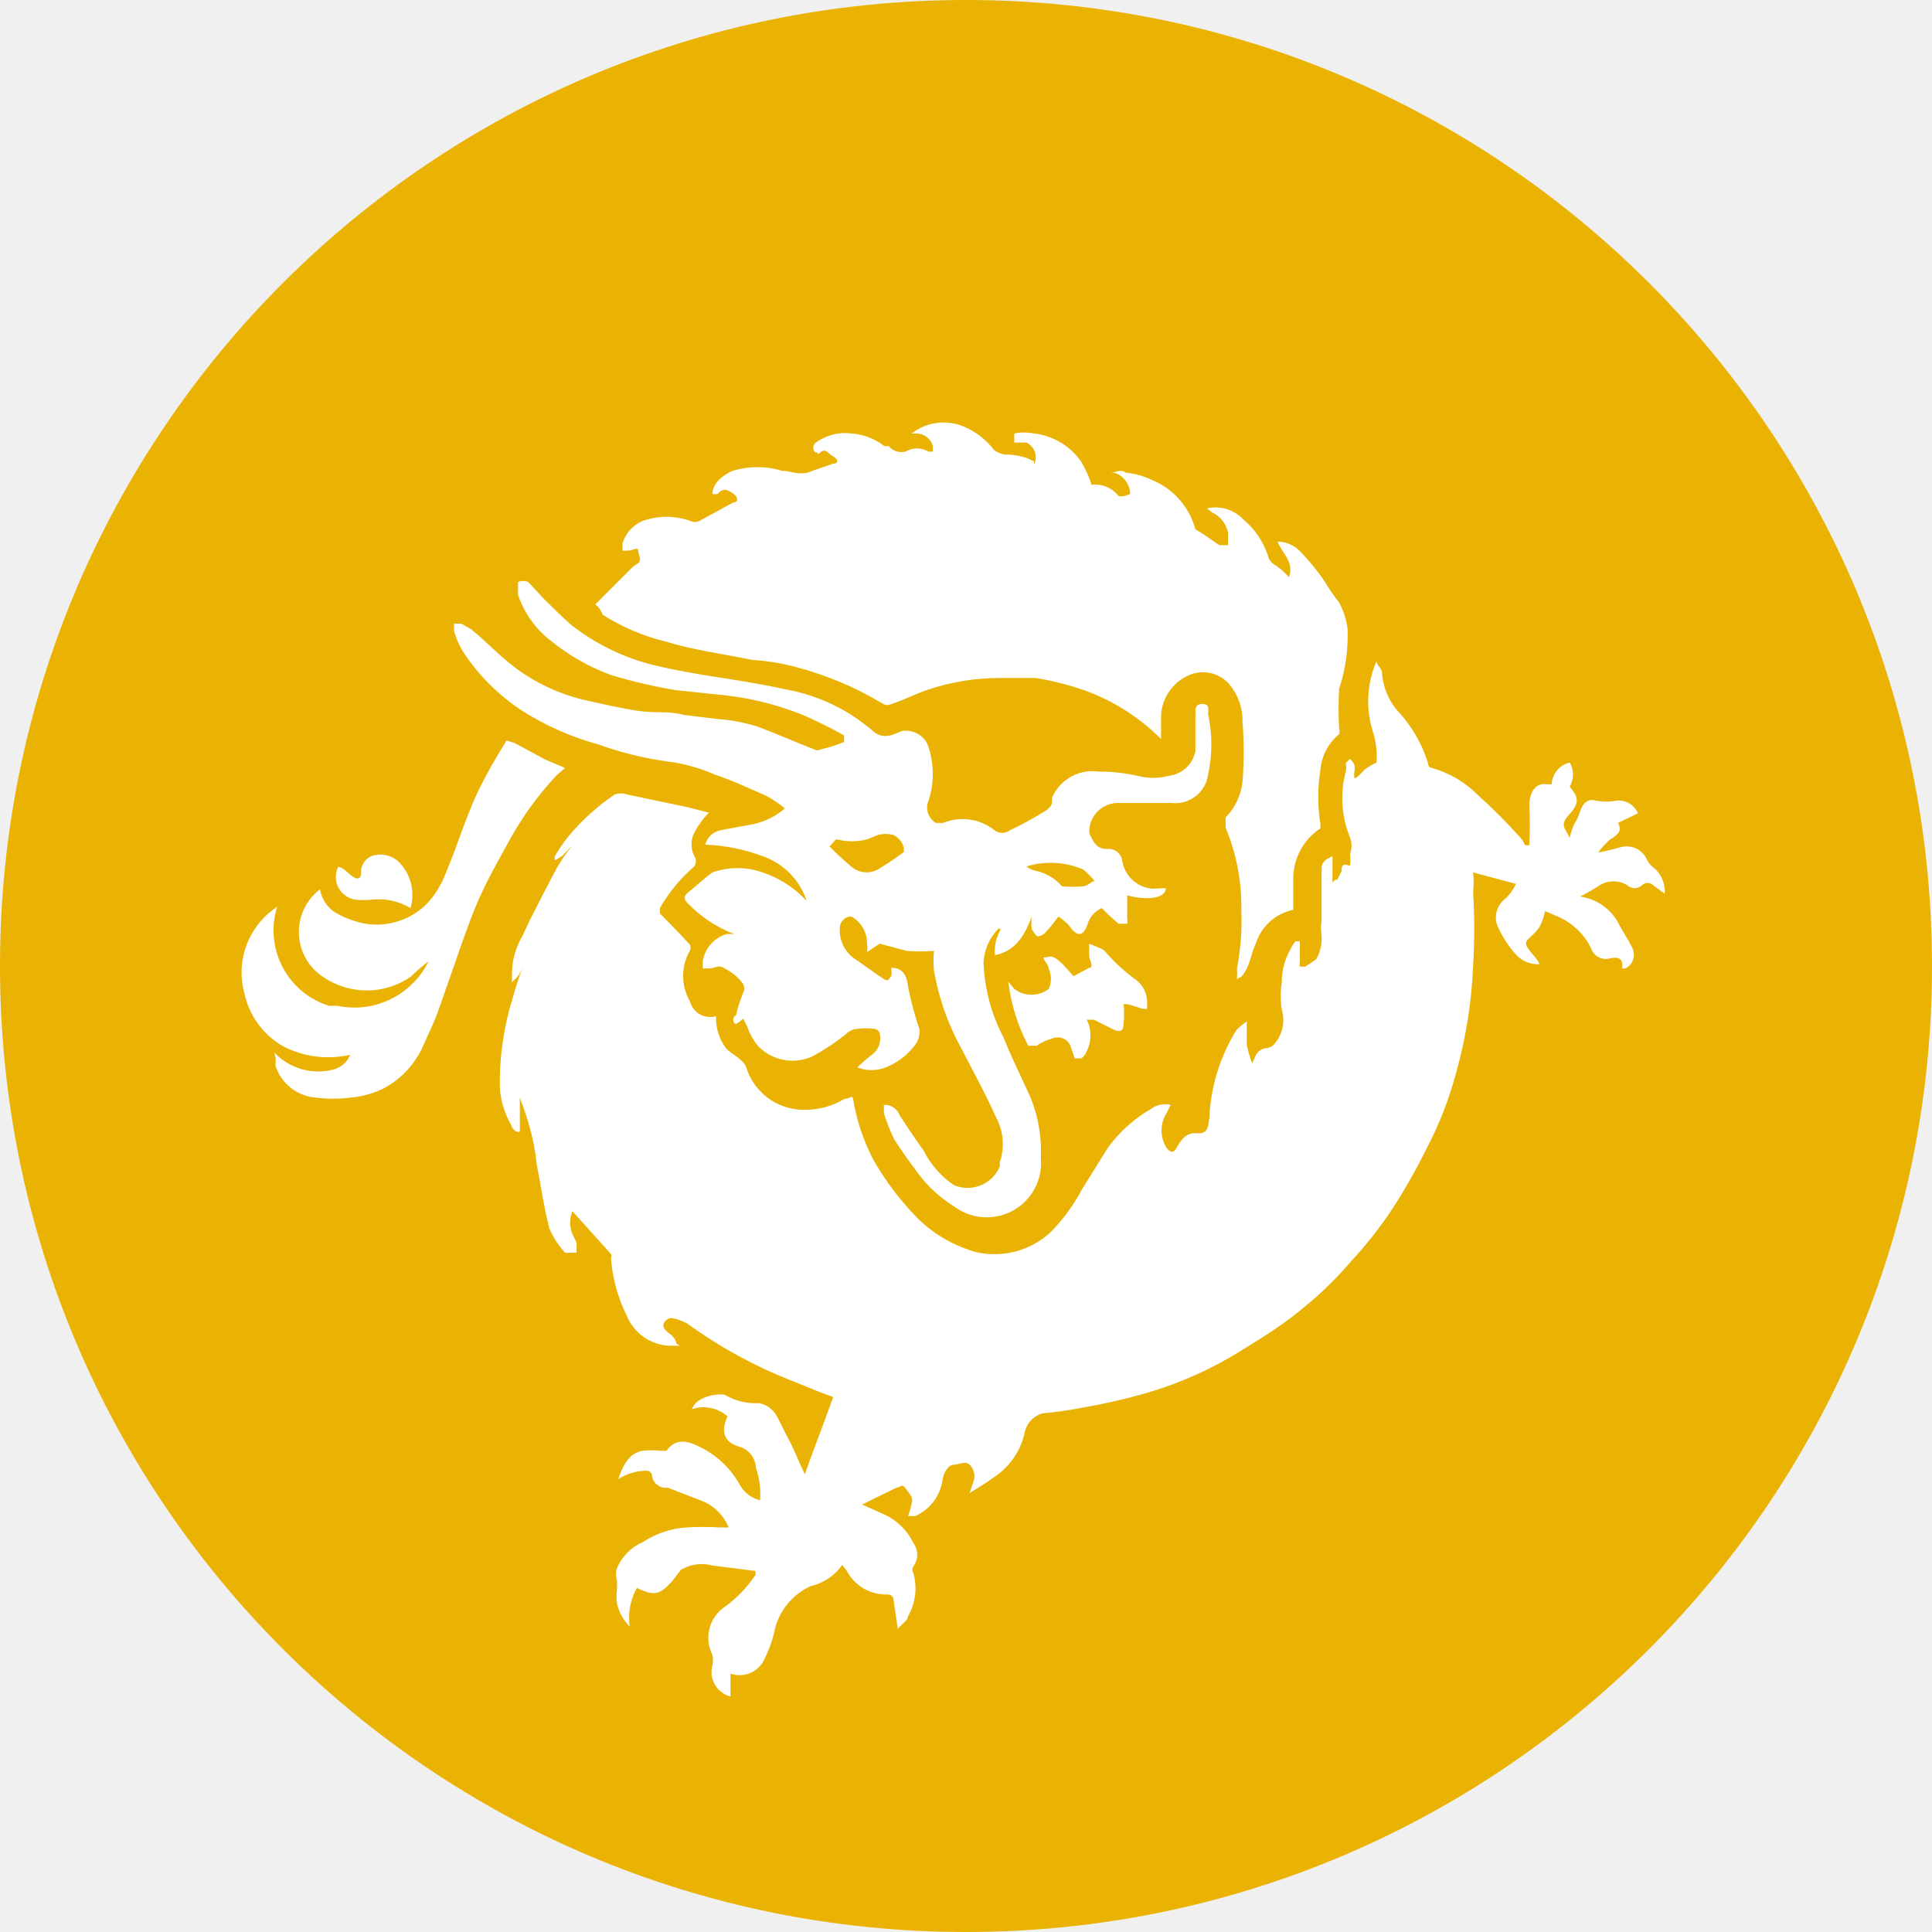
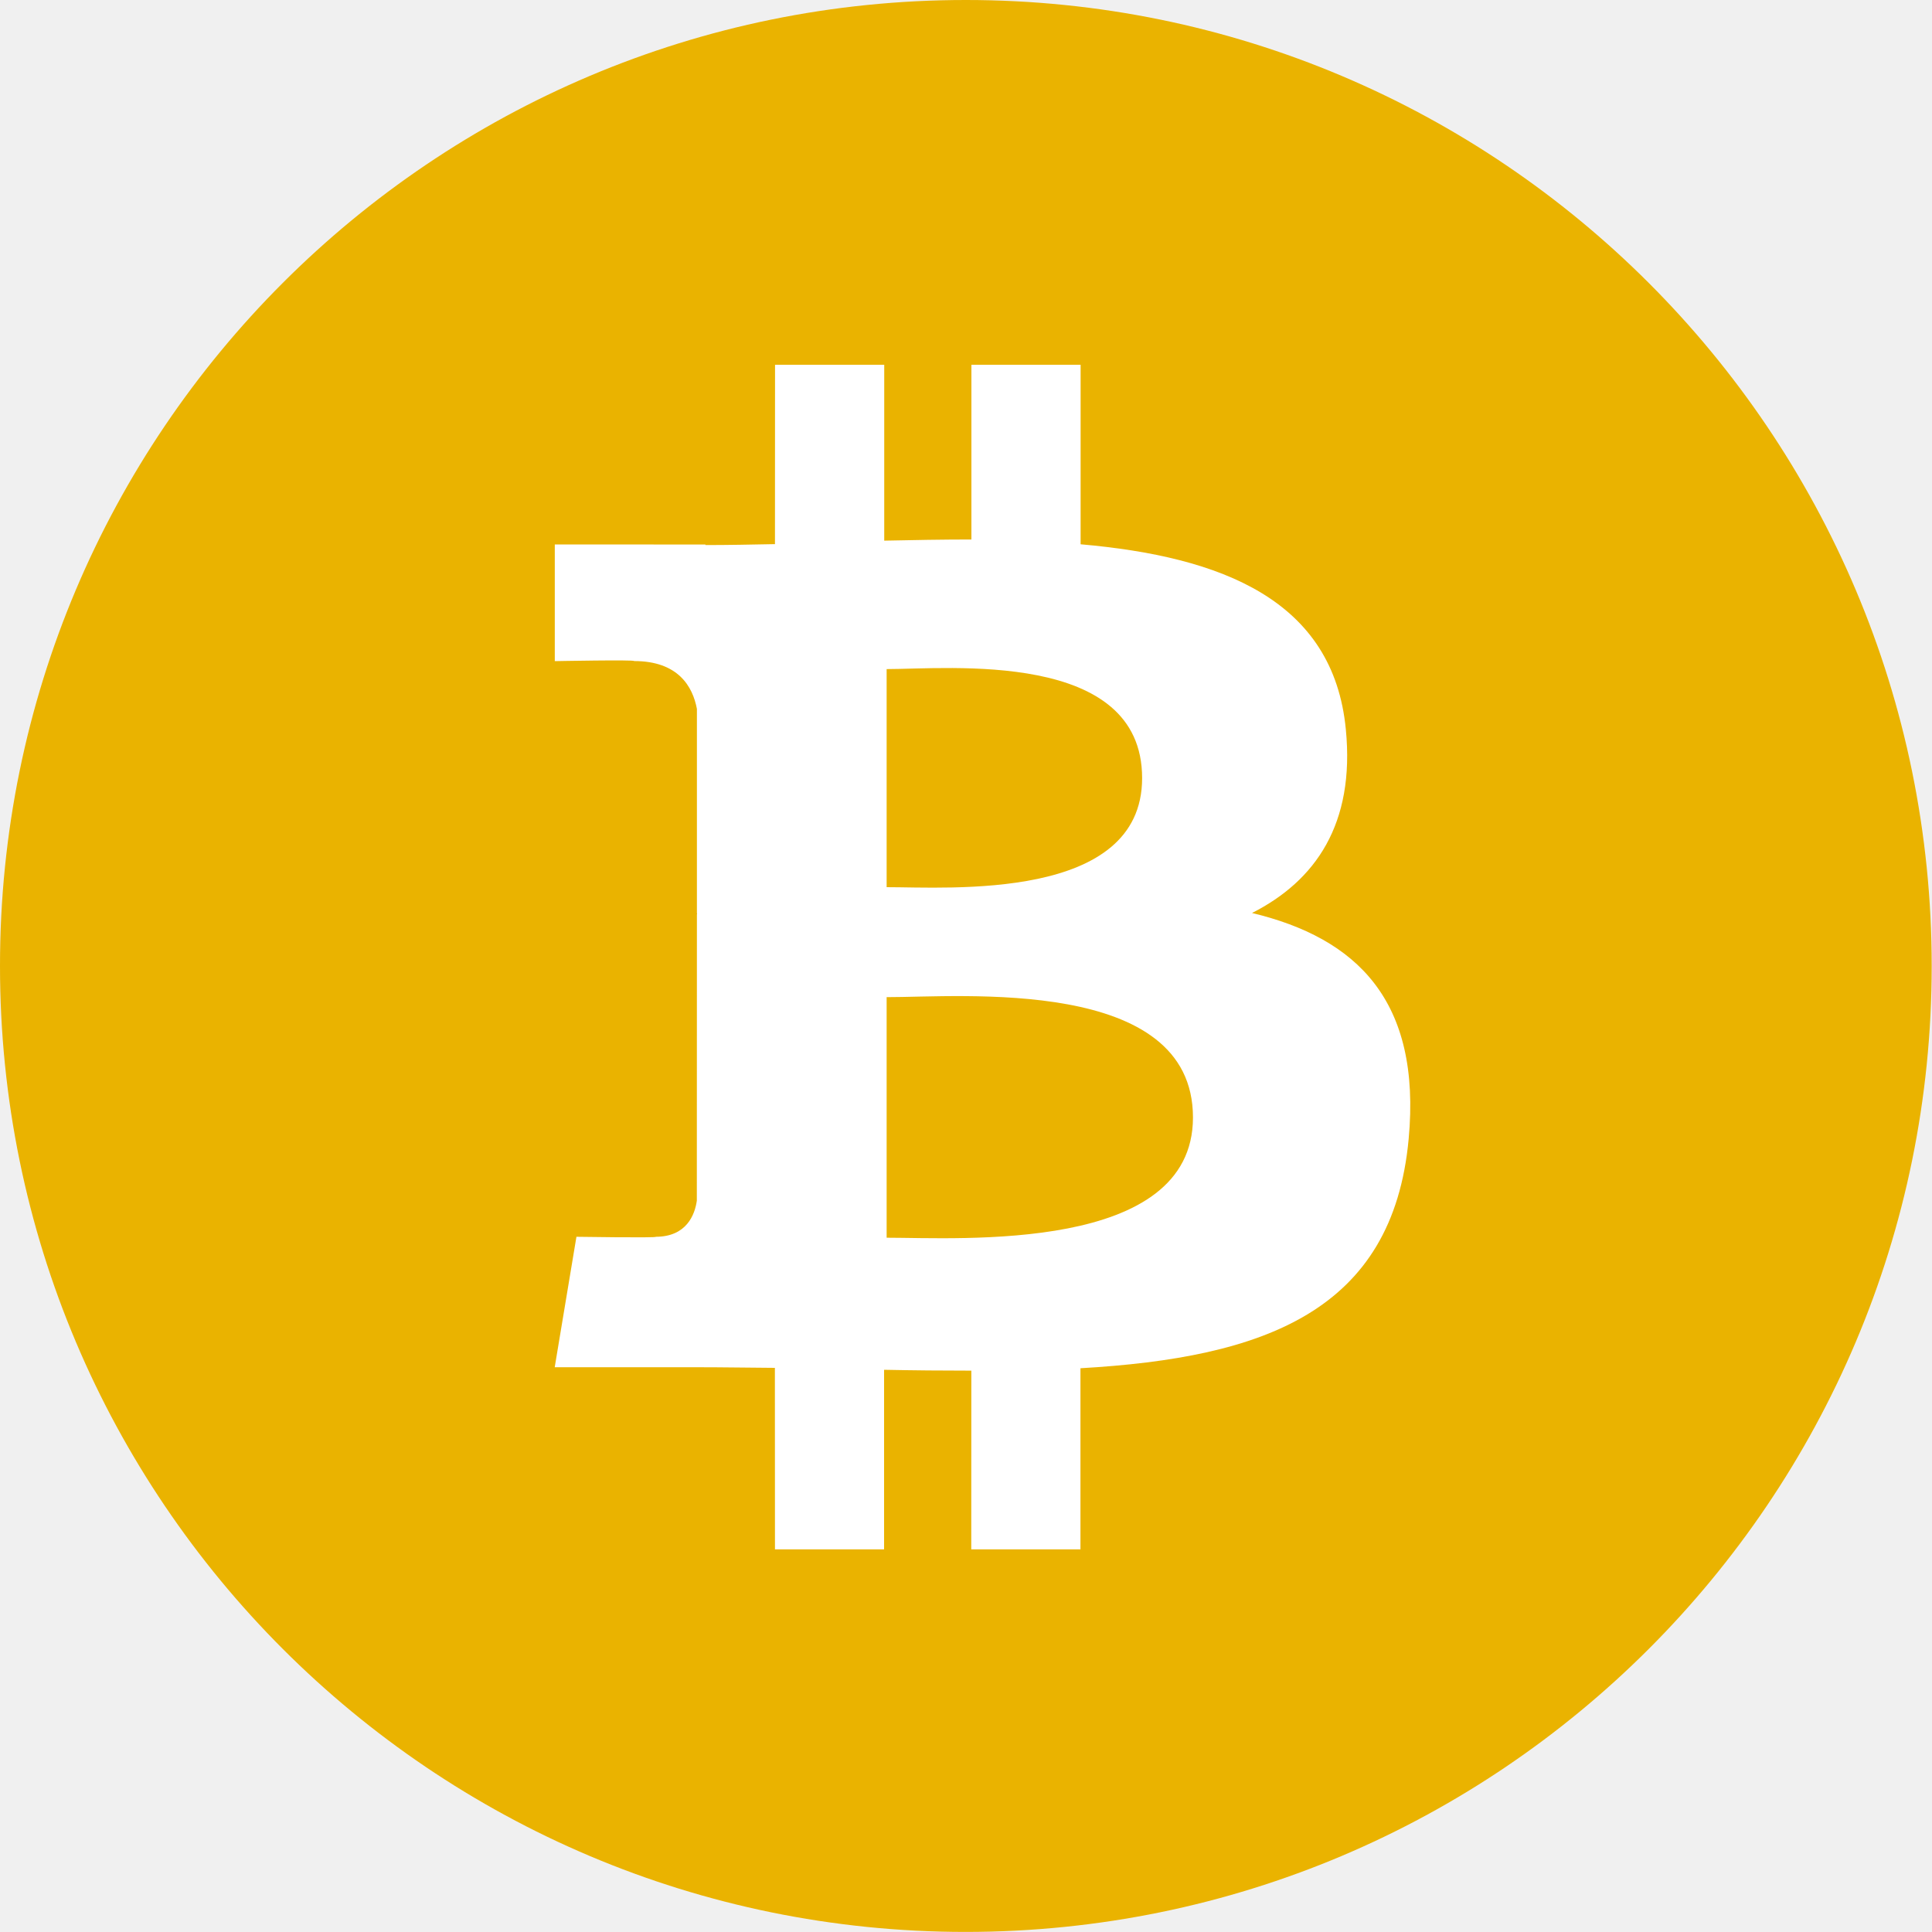
- <svg xmlns="http://www.w3.org/2000/svg" width="32" height="32" viewBox="0 0 32 32">
-   <g fill="none">
-     <circle cx="16" cy="16" r="16" fill="#EAB304" />
-     <path d="M22.15 14.57l.07-.14c0-.07 0-.14.14-.09a.56.56 0 000-.19.4.4 0 000-.28 1.71 1.71 0 01-.07-1.09.3.3 0 000-.14l.07-.07a.33.33 0 01.07.09.3.3 0 010 .14v.07c0 .07.12-.07.17-.12a1 1 0 01.2-.12 1.36 1.36 0 00-.07-.54 1.67 1.67 0 01.07-1.14c0 .07.09.12.09.19.017.26.127.505.31.69.203.233.356.505.45.8 0 0 0 .09.07.09.288.083.55.237.76.45.242.218.472.448.69.69a.49.49 0 01.09.14h.07a6.23 6.23 0 000-.66c0-.19.09-.38.28-.35h.09a.39.39 0 01.3-.36.4.4 0 010 .4c.14.17.17.26 0 .45s-.09.21 0 .4a.86.86 0 01.12-.31c.05-.1.07-.26.19-.31a.18.18 0 01.12 0 .9.9 0 00.35 0 .35.35 0 01.35.21l-.33.16c.07.14 0 .19-.14.28a1.53 1.53 0 00-.19.21 3.42 3.42 0 00.38-.09.37.37 0 01.43.21.35.35 0 00.12.14.5.5 0 01.17.33.18.18 0 010 .09l-.19-.14a.13.13 0 00-.18 0 .18.18 0 01-.25 0 .44.44 0 00-.45 0 3.22 3.22 0 01-.33.19.85.85 0 01.63.43c.07.14.17.28.24.43a.25.25 0 01-.12.33h-.05v-.05c0-.12-.07-.14-.19-.12a.26.26 0 01-.33-.17 1.1 1.1 0 00-.55-.52l-.21-.09a.85.85 0 01-.09.26.63.63 0 01-.12.14c-.14.12-.14.14 0 .31.14.17.07.09.12.17a.49.49 0 01-.4-.17 1.77 1.77 0 01-.3-.47.39.39 0 01.14-.45.85.85 0 00.17-.24l-.71-.19a1.6 1.6 0 010 .33c.024.403.024.807 0 1.21a7.7 7.7 0 01-.28 1.77 6 6 0 01-.5 1.28 9.54 9.54 0 01-.61 1.06 6.8 6.8 0 01-.64.8 5.9 5.9 0 01-.78.76c-.31.26-.64.47-1 .69a6.21 6.21 0 01-1.56.71 9.81 9.81 0 01-1.13.26 5.94 5.94 0 01-.64.09.43.43 0 00-.28.28 1.19 1.19 0 01-.52.78c-.12.09-.26.17-.4.26l.07-.21a.27.27 0 00-.07-.26c-.07-.07-.17 0-.26 0s-.17.12-.19.26a.77.77 0 01-.45.59h-.12a1.45 1.45 0 00.07-.26c0-.07-.07-.14-.12-.21-.05-.07-.09 0-.14 0l-.43.21-.14.07.38.17a1 1 0 01.47.47.32.32 0 010 .38.11.11 0 000 .12.93.93 0 01-.09.71c0 .07-.12.14-.17.21l-.07-.48a.09.09 0 00-.09-.09.74.74 0 01-.69-.4l-.07-.09a.87.87 0 01-.52.35 1.07 1.07 0 00-.59.69 2 2 0 01-.17.5.45.45 0 01-.57.26v.38a.42.42 0 01-.3-.52.4.4 0 000-.17.62.62 0 01.21-.8 2.07 2.07 0 00.5-.52.12.12 0 000-.07l-.71-.09a.67.67 0 00-.52.07l-.14.18c-.21.24-.31.26-.59.12a1 1 0 00-.12.64.75.75 0 01-.21-.38.79.79 0 010-.24v-.14a.33.33 0 010-.21.83.83 0 01.43-.43 1.49 1.49 0 01.71-.24c.19-.012.38-.012.57 0h.14a.8.8 0 00-.47-.45l-.54-.21a.23.23 0 01-.26-.19.09.09 0 00-.09-.09.85.85 0 00-.47.14c.07-.21.17-.43.4-.47a1.34 1.34 0 01.31 0h.09c.14-.21.35-.17.54-.07.277.132.507.344.66.61a.54.54 0 00.35.28 1.36 1.36 0 00-.07-.54.38.38 0 00-.28-.35c-.24-.07-.31-.24-.19-.5a.6.6 0 00-.59-.12c.07-.19.35-.26.54-.24a1 1 0 00.57.14.43.43 0 01.31.24l.14.28c.12.21.21.45.31.66.14-.4.31-.83.47-1.28l-.24-.09-.69-.28a7.8 7.8 0 01-1.49-.85.85.85 0 00-.26-.09c-.07 0-.17.09-.12.17.05.08.12.09.17.17.05.08 0 .07.09.12h-.12a.8.8 0 01-.76-.5 2.56 2.56 0 01-.26-.95.09.09 0 000-.07l-.64-.71a.52.52 0 000 .38l.07.14v.17h-.19a1.46 1.46 0 01-.26-.4c-.09-.35-.14-.71-.21-1.06a3.59 3.59 0 00-.09-.52 5.32 5.32 0 00-.19-.59v.55c0 .05-.12 0-.14-.09a1.43 1.43 0 01-.19-.61 4.63 4.63 0 01.21-1.49 4.41 4.41 0 01.17-.52.71.71 0 01-.09.16l-.09.09v-.12a1.23 1.23 0 01.17-.64c.17-.38.38-.76.57-1.13a3.61 3.61 0 01.26-.38l-.17.18-.12.07v-.07a3.46 3.46 0 01.21-.31 3.72 3.72 0 01.78-.71.32.32 0 01.21 0l1 .21.35.09a1.44 1.44 0 00-.24.33.43.43 0 000 .39.15.15 0 010 .17 2.66 2.66 0 00-.57.69v.09s.33.33.5.52c.01.03.01.06 0 .09a.84.84 0 000 .85.34.34 0 00.43.24.83.83 0 00.17.54c.07.07.17.12.24.19a.24.24 0 01.09.12 1 1 0 00.8.69c.288.04.58-.02.83-.17.09 0 .12-.07.14 0 .056.349.168.686.33 1 .207.366.463.702.76 1 .267.255.594.44.95.54.44.099.9-.025 1.23-.33a3 3 0 00.52-.71l.43-.69a2.3 2.3 0 01.71-.64.39.39 0 01.33-.07l-.07.14a.54.54 0 000 .57c.07.09.12.09.17 0 .05-.09.14-.26.33-.24.19.02.19-.12.21-.24a3 3 0 01.45-1.47 1 1 0 01.17-.14v.38c.019.106.05.21.09.31l.06-.13a.21.21 0 01.19-.12.2.2 0 00.12-.07.61.61 0 00.12-.57 1.43 1.43 0 010-.45 1.1 1.1 0 01.14-.54.49.49 0 01.09-.14h.07v.33a.18.18 0 000 .09h.09l.18-.12a.72.72 0 00.09-.4.7.7 0 010-.24v-.82c0-.11 0-.12.07-.19l.11-.06v.44a.09.09 0 01.08-.05zM9.86 10.01l.59-.59a.41.41 0 01.12-.09c.07-.07 0-.14 0-.21 0-.07-.09 0-.17 0h-.09V9a.59.59 0 01.33-.37 1.18 1.18 0 01.8 0 .16.16 0 00.14 0l.57-.31c.09 0 .07-.09 0-.14-.07-.05-.17-.12-.26 0a.18.18 0 01-.09 0c0-.17.17-.31.33-.38.27-.083.56-.083.83 0H13c.07 0 .28.09.45 0l.35-.12c.09 0 .09-.07 0-.12-.09-.05-.12-.14-.21-.07s0 0-.09 0a.11.11 0 010-.15.83.83 0 01.61-.16 1 1 0 01.54.21h.07a.28.28 0 00.28.09.37.37 0 01.38 0h.07v-.09a.28.28 0 00-.28-.21h-.07a.86.86 0 01.85-.12c.206.084.386.222.52.4a.57.57 0 00.17.07 1 1 0 01.4.07c.12.07.07 0 .09.09a.27.27 0 00-.13-.36h-.2v-.15a.86.86 0 01.33 0c.316.037.6.208.78.47.07.12.128.247.17.38a.49.49 0 01.45.19h.07a.52.52 0 00.12-.04.38.38 0 00-.26-.35h-.07c.09 0 .17-.07.26 0 .15.014.295.055.43.12.356.145.622.449.72.82.17.09.28.19.4.26h.14v-.21a.47.47 0 00-.26-.33l-.09-.07a.64.64 0 01.61.19c.185.156.323.36.4.59a.24.24 0 00.14.17c.076.057.146.12.21.19.09-.26-.12-.4-.19-.59a.54.54 0 01.4.19c.14.146.266.303.38.47.072.122.152.239.24.35.072.134.119.28.14.43a2.81 2.81 0 01-.14 1 6 6 0 000 .66c.01.03.01.06 0 .09a.86.86 0 00-.31.59 2.86 2.86 0 000 .9v.07a1 1 0 00-.45.83v.52a.82.82 0 00-.62.56c-.07.14-.09.31-.17.45-.08.14-.09.09-.14.14v-.19a4.15 4.15 0 00.07-.95 3.37 3.37 0 00-.26-1.37v-.17a1 1 0 00.28-.59 6.65 6.65 0 000-1 .93.93 0 00-.24-.64.58.58 0 00-.64-.13.77.77 0 00-.47.71v.35a3.44 3.44 0 00-1.25-.8 4.72 4.72 0 00-.83-.21h-.61a3.72 3.72 0 00-1.16.19c-.21.07-.4.17-.61.24a.15.15 0 01-.14 0 5.52 5.52 0 00-1.44-.61 3.65 3.65 0 00-.73-.12c-.5-.1-1-.17-1.42-.3a3.46 3.46 0 01-1.06-.45.36.36 0 00-.12-.17zm9.45 4.7c0 .17-.31.21-.64.12v.35a.48.48 0 010 .12h-.14a2.83 2.83 0 01-.28-.26.42.42 0 00-.24.28c-.07.19-.17.21-.31 0a1.06 1.06 0 00-.17-.14 2.51 2.51 0 01-.21.26.2.2 0 01-.14.07.5.5 0 01-.09-.12.72.72 0 010-.21c-.12.31-.26.57-.61.64a.7.7 0 01.07-.38c.07-.12 0 0 0-.07a.85.85 0 00-.26.57c.016.433.128.857.33 1.24.14.35.31.69.45 1 .128.317.186.658.17 1a.9.9 0 01-1.44.8 2.16 2.16 0 01-.59-.54c-.14-.19-.28-.38-.4-.57a3.16 3.16 0 01-.17-.43v-.14a.26.26 0 01.26.17c.05.08.26.4.4.59.115.23.288.426.5.57a.58.58 0 00.76-.31v-.07a.94.94 0 00-.07-.76c-.17-.38-.38-.76-.57-1.13a4.11 4.11 0 01-.45-1.28 1.54 1.54 0 010-.33c-.15.012-.3.012-.45 0l-.45-.12-.21.14a.35.35 0 000-.14.5.5 0 00-.26-.45.19.19 0 00-.19.19.57.57 0 00.26.52l.4.28c.14.09.12.09.19 0a.34.34 0 000-.14c.19 0 .26.12.28.31.046.24.11.478.19.71a.38.38 0 01-.09.28 1.14 1.14 0 01-.47.35.65.65 0 01-.47 0 2.5 2.5 0 01.28-.24.35.35 0 00.09-.33.11.11 0 00-.09-.07 1.14 1.14 0 00-.28 0 .29.29 0 00-.19.09 4 4 0 01-.52.35.79.79 0 01-.92-.14.93.93 0 01-.19-.33l-.07-.14a.5.5 0 01-.12.09c-.05 0-.07-.12 0-.14.029-.13.07-.257.12-.38a.15.15 0 000-.14.82.82 0 00-.31-.26c-.09-.07-.17 0-.24 0h-.12a1 1 0 000-.12.56.56 0 01.4-.45h.12a2.11 2.11 0 01-.76-.5c-.07-.07-.09-.12 0-.19s.26-.23.4-.33a1.24 1.24 0 01.83 0c.247.082.473.218.66.4l.07.07a1.17 1.17 0 00-.73-.74 3.06 3.06 0 00-.95-.19.33.33 0 01.26-.24l.54-.1a1.2 1.2 0 00.52-.26 2 2 0 00-.31-.21c-.28-.12-.57-.26-.85-.35a2.83 2.83 0 00-.8-.22 5.6 5.6 0 01-1.13-.28 4.63 4.63 0 01-1.25-.55c-.4-.26-.74-.6-1-1a1.4 1.4 0 01-.14-.33v-.12h.12l.16.09c.26.21.5.47.76.66a3.15 3.15 0 001.06.5c.31.07.61.14.92.19.31.05.52 0 .78.07l.57.07c.217.015.432.055.64.12.33.12.64.26.95.38a.11.11 0 00.12 0c.13-.029.257-.07.38-.12v-.11a7.77 7.77 0 00-.71-.35 5 5 0 00-1.42-.33l-.66-.07a8.39 8.39 0 01-1.07-.25 3.42 3.42 0 01-1-.57 1.6 1.6 0 01-.54-.76v-.21a.22.22 0 01.17 0l.26.28c.14.14.28.28.45.43.396.31.852.535 1.34.66.28.07.57.12.85.17.45.07.92.14 1.37.24a3 3 0 011.44.69c.17.14.31.07.47 0a.4.4 0 01.43.21c.12.323.12.677 0 1a.3.3 0 00.14.31h.12a.85.85 0 01.85.12.21.21 0 00.26 0 5.33 5.33 0 00.57-.31c.19-.12.09-.17.14-.26a.73.73 0 01.76-.4c.215 0 .43.023.64.07a1 1 0 00.52 0 .51.51 0 00.44-.41v-.64c0-.07 0-.14.12-.14s.09.09.09.17c.072.33.072.67 0 1a.55.55 0 01-.61.47h-.85a.48.48 0 00-.5.38.3.3 0 000 .14c.07.14.12.26.33.24.112.01.2.098.21.21a.55.55 0 00.5.45l.22-.01zm-5.57-.69c.12.123.247.24.38.35a.39.39 0 00.47 0 3.61 3.61 0 00.38-.26v-.07a.32.32 0 00-.17-.21.51.51 0 00-.26 0l-.17.07a1 1 0 01-.52 0l-.11.12zm3.26.33a.35.35 0 00.14.07.79.79 0 01.45.26c.116.011.234.011.35 0 .07 0 .12-.07.19-.09a1.43 1.43 0 00-.19-.19 1.39 1.39 0 00-.94-.05zM4.54 17.43a1 1 0 001 .28.4.4 0 00.26-.24 1.62 1.62 0 01-1.11-.14 1.33 1.33 0 01-.64-.87 1.3 1.3 0 01.54-1.44 1.31 1.31 0 00.86 1.64h.14a1.37 1.37 0 001.51-.74 3.54 3.54 0 00-.3.26c-.437.3-1.013.3-1.45 0a.89.89 0 01-.05-1.45.56.56 0 00.28.4 1.6 1.6 0 00.47.17 1.18 1.18 0 001-.31 1.5 1.5 0 00.33-.52c.19-.45.33-.92.54-1.37a8.79 8.79 0 01.45-.8c0-.07.09 0 .14 0l.52.28.33.14-.14.12a5.32 5.32 0 00-.8 1.11c-.17.31-.33.59-.47.9-.14.31-.28.71-.4 1.06l-.28.8c-.07.21-.17.4-.26.61a1.48 1.48 0 01-.66.71 1.54 1.54 0 01-.55.15 2.28 2.28 0 01-.57 0 .76.76 0 01-.67-.54.37.37 0 00-.02-.21zm14.07-.8c.012.11.012.22 0 .33 0 .14-.09.14-.21.07l-.28-.14H18a.58.58 0 010 .52.24.24 0 01-.09.12h-.11l-.07-.21a.23.23 0 00-.3-.12.87.87 0 00-.26.12h-.14a3.11 3.11 0 01-.33-1.06l.1.12a.47.47 0 00.57 0 .39.39 0 000-.33c0-.07-.07-.12-.09-.19.14 0 .14-.12.5.31l.26-.14c.09 0 0-.14 0-.19v-.21l.17.07a.24.24 0 01.12.09 3 3 0 00.5.45.47.47 0 01.17.38v.09h-.07c-.25-.08-.25-.08-.32-.08zM6.8 15.04a1.05 1.05 0 00-.64-.14 1.14 1.14 0 01-.28 0 .38.38 0 01-.28-.54c.09 0 .17.12.26.17.09.05.12 0 .12-.07a.29.29 0 01.17-.28.45.45 0 01.45.09c.202.2.28.496.2.77z" fill="#FFF" />
+ <svg xmlns="http://www.w3.org/2000/svg" enable-background="new 0 0 2499.6 2500" viewBox="0 0 2499.6 2500">
+   <path d="m2499.6 1250c0 690.2-559.6 1249.8-1250.1 1249.9-690 0-1249.6-559.7-1249.5-1250-.2-690.3 559.4-1249.9 1249.7-1249.9s1249.9 559.7 1249.9 1250z" fill="#eab300" />
+   <g fill="#fff">
+     <path d="m1741.5 943.8c-16.1-167.4-160.6-223.5-343.2-239.5v-232.3h-141.3v226.1c-37.1 0-75.1.7-112.8 1.5v-227.6h-141.3l-.1 232.1c-30.6.6-60.7 1.2-90 1.2v-.7l-194.9-.1v151s104.4-2 102.6-.1c57.3 0 75.9 33.2 81.3 61.9v264.6c4 0 9.1.2 14.9 1h-14.9l-.1 370.7c-2.5 18-13.1 46.7-53.1 46.8 1.8 1.6-102.7 0-102.7 0l-28.1 168.8h184c34.2 0 67.9.6 100.9.8l.1 234.9h141.2v-232.4c38.7.8 76.2 1.1 112.9 1.1l-.1 231.3h141.3v-234.4c237.6-13.6 404.1-73.5 424.7-296.7 16.7-179.7-67.8-260-202.7-292.4 82.1-41.6 133.4-115.1 121.4-237.6zm-197.8 502.2c0 175.5-300.5 155.6-396.4 155.6v-311.3c95.9.2 396.4-27.3 396.4 155.7zm-65.8-439.1c0 159.7-250.8 141-330.6 141.1v-282.2c79.9 0 330.7-25.4 330.6 141.1z" />
+     <path d="m902 1175.7h21v15.5h-21z" />
  </g>
</svg>
